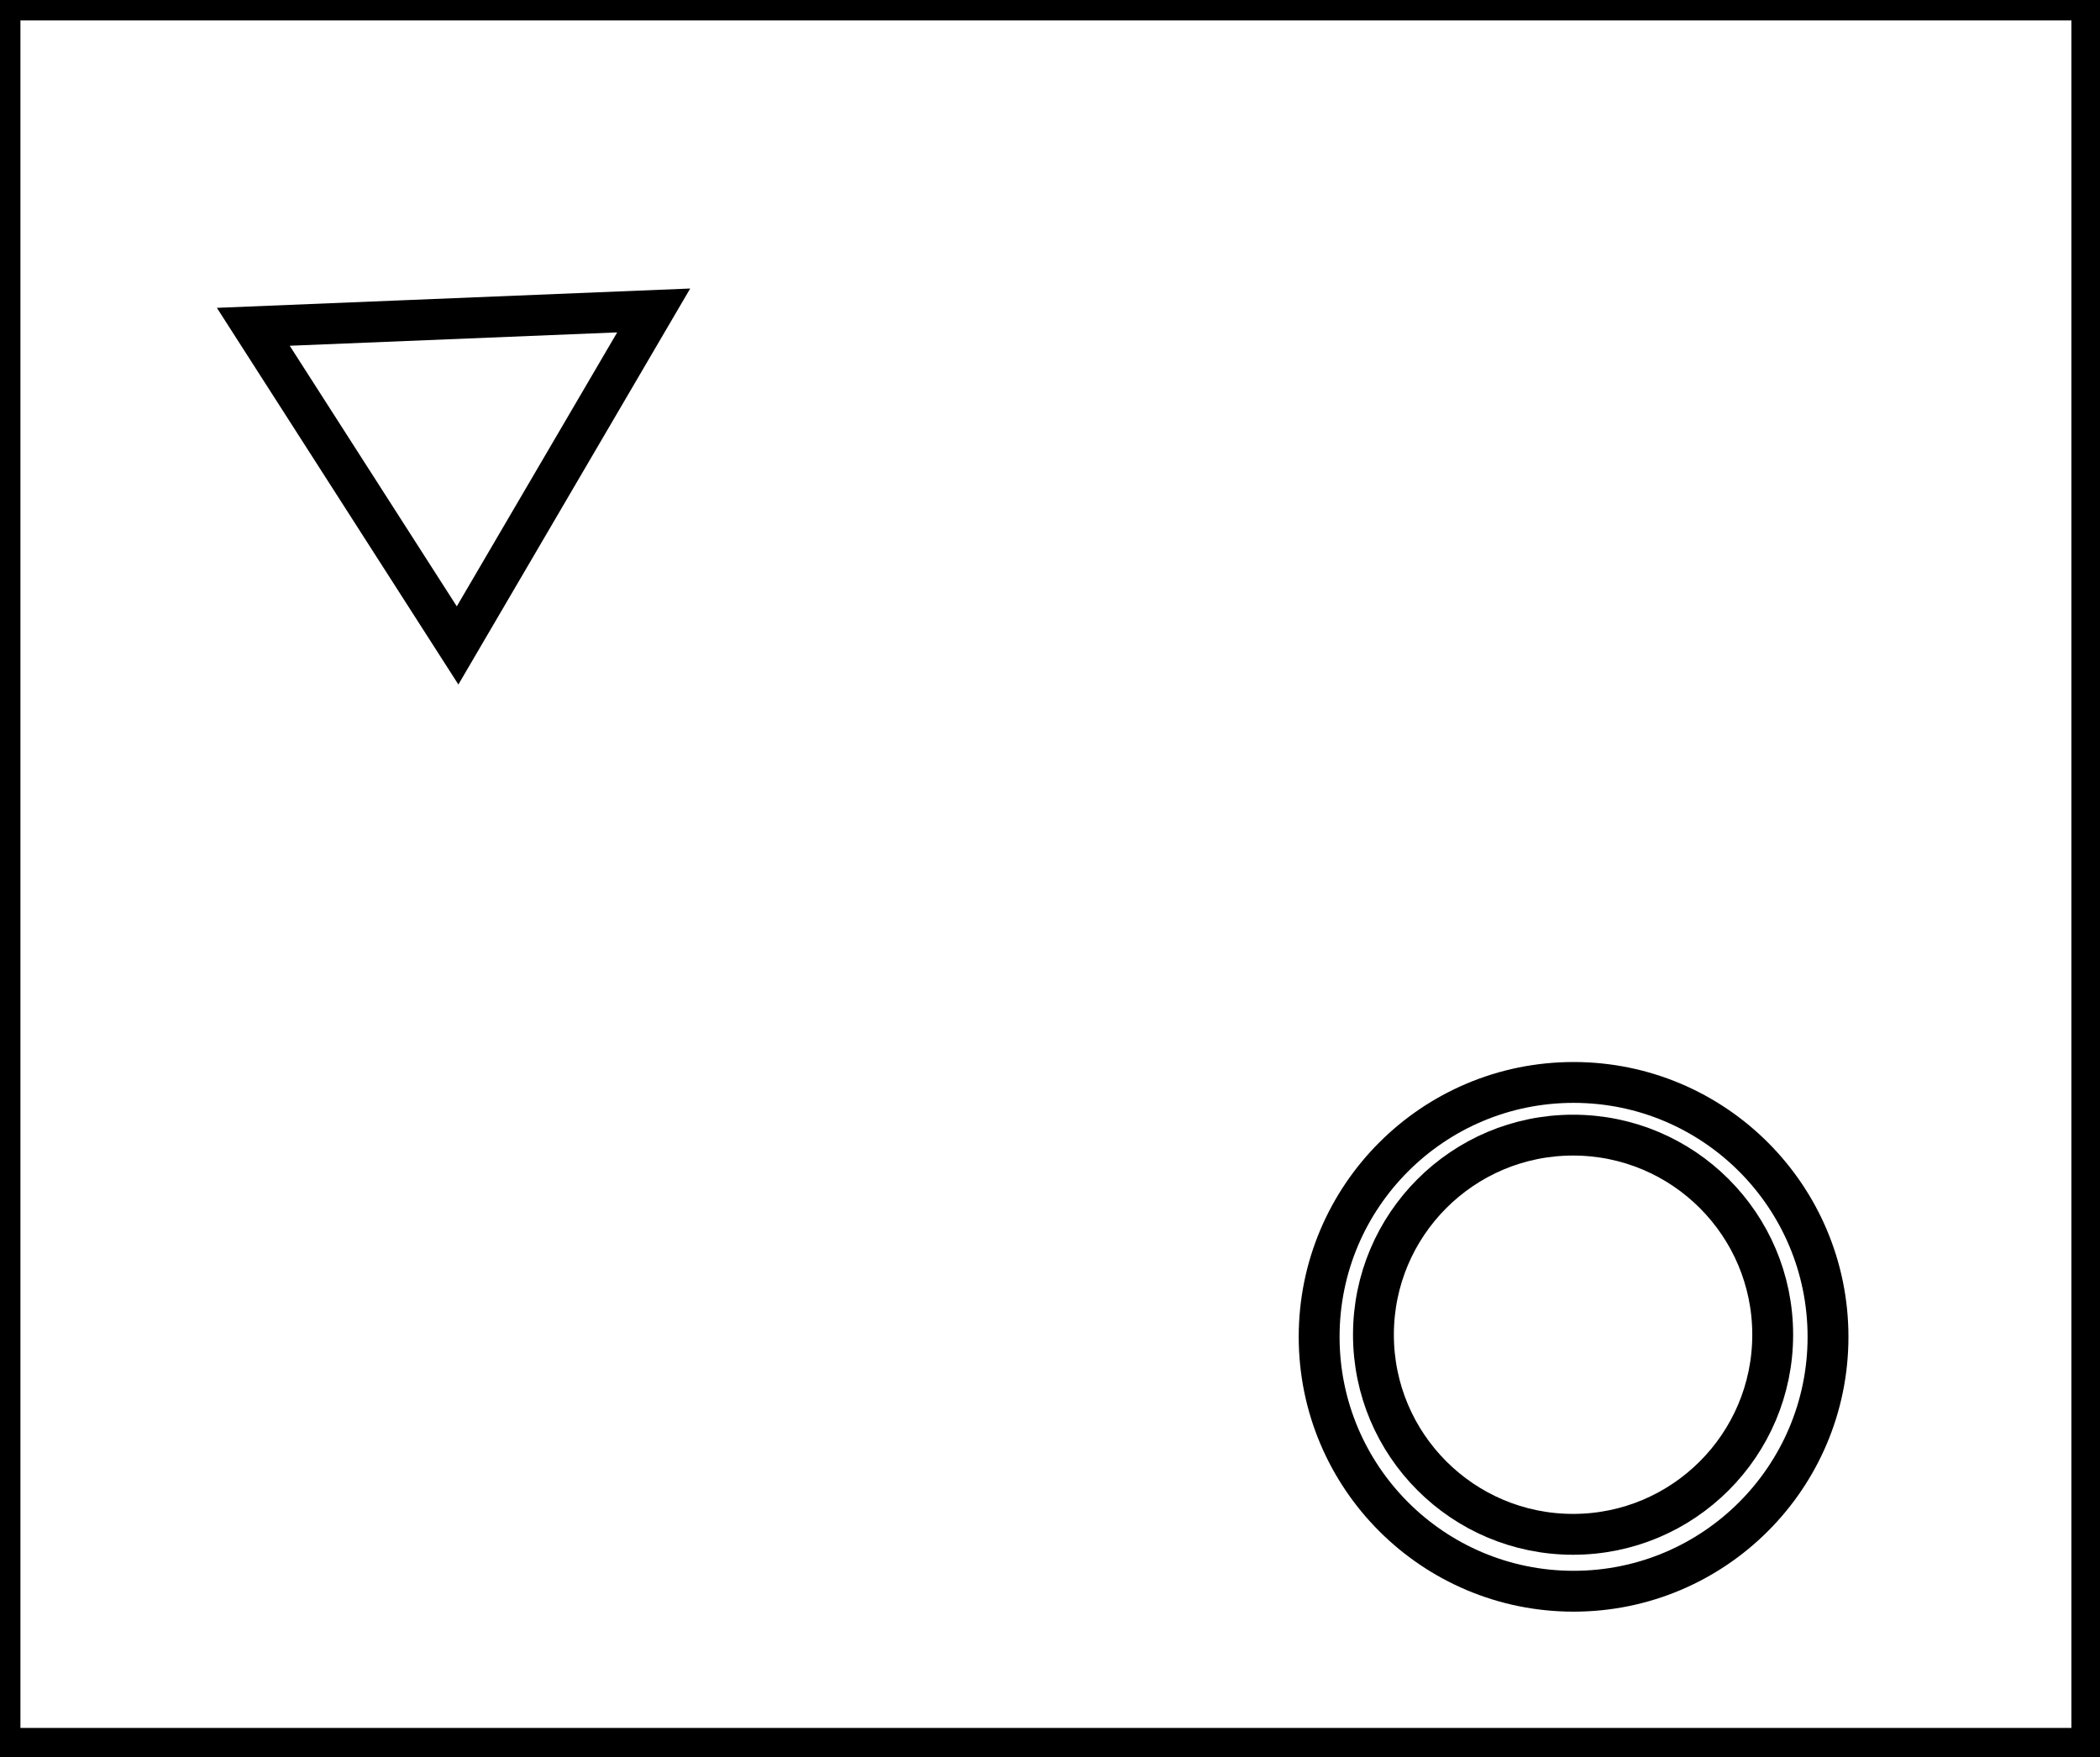
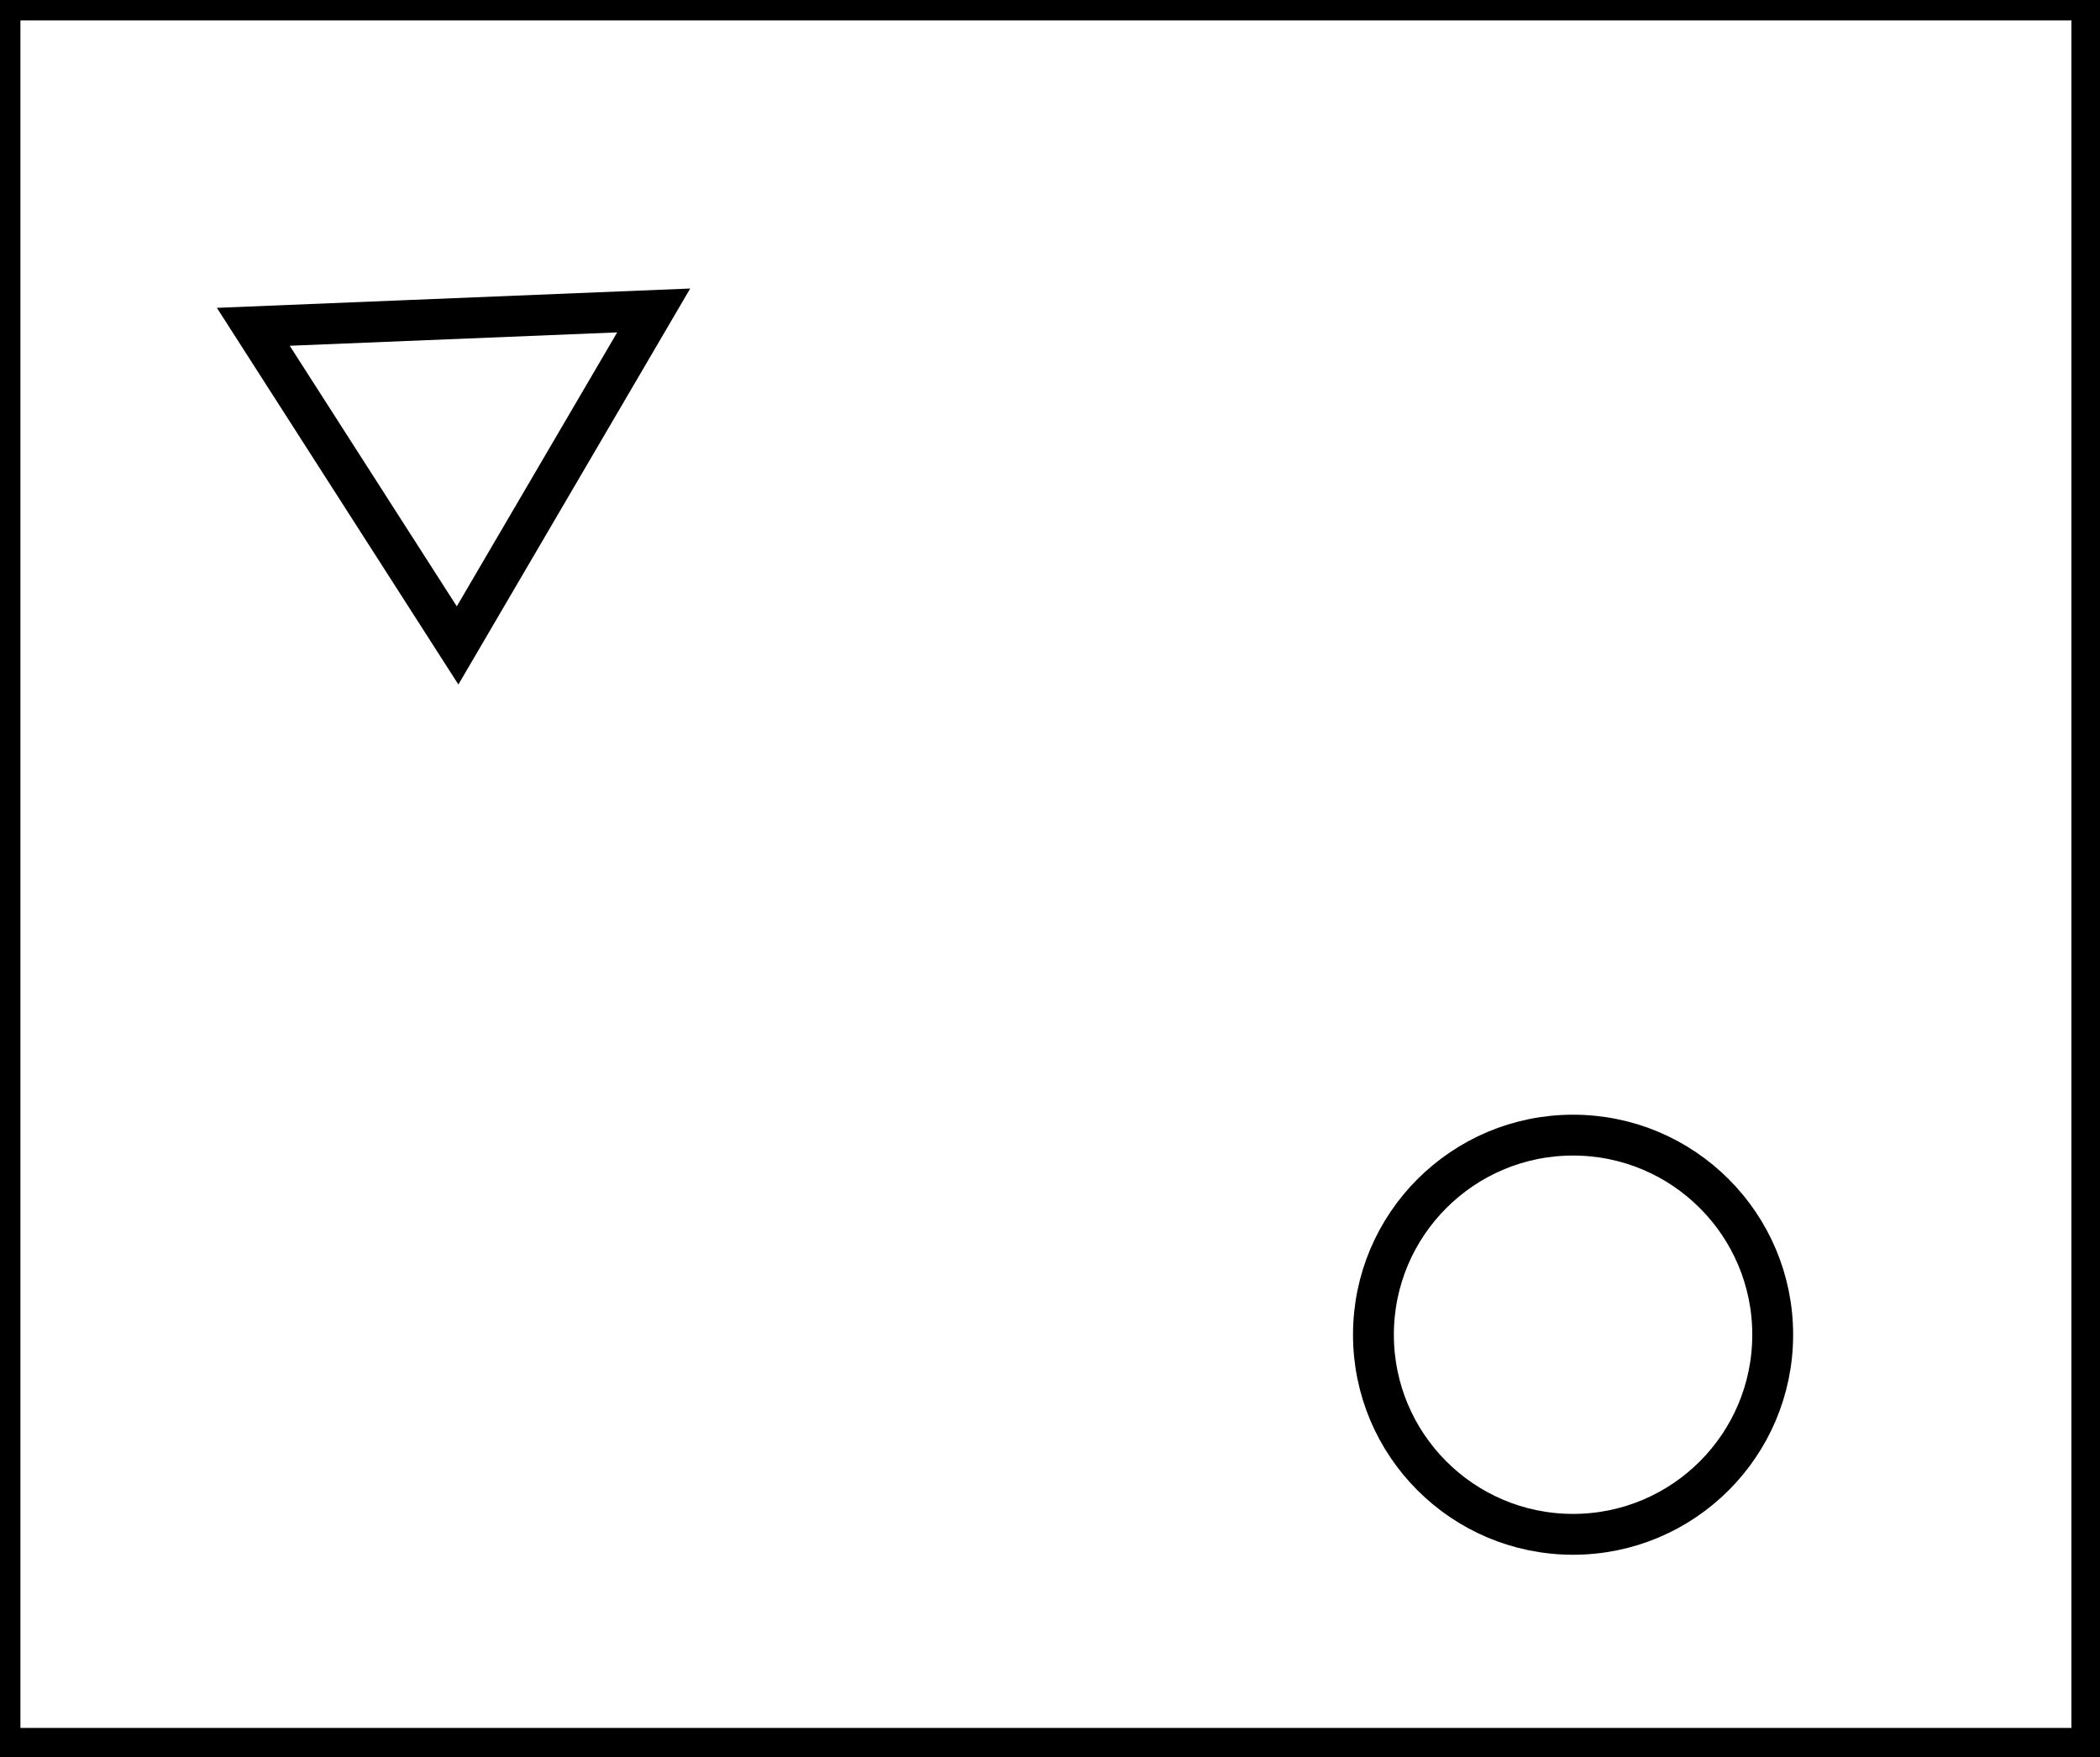
<svg xmlns="http://www.w3.org/2000/svg" baseProfile="full" height="215" version="1.1" width="257">
  <defs />
  <rect fill="white" height="215" width="257" x="0" y="0" />
  <circle cx="192.514" cy="163.371" fill="none" r="24.431" stroke="black" stroke-width="5" />
-   <circle cx="192.576" cy="163.629" fill="none" r="31.138" stroke="black" stroke-width="5" />
  <path d="M 80,38 L 31,40 L 56,79 Z" fill="none" stroke="black" stroke-width="5" />
  <path d="M 0,0 L 0,214 L 256,214 L 256,0 Z" fill="none" stroke="black" stroke-width="5" />
</svg>
